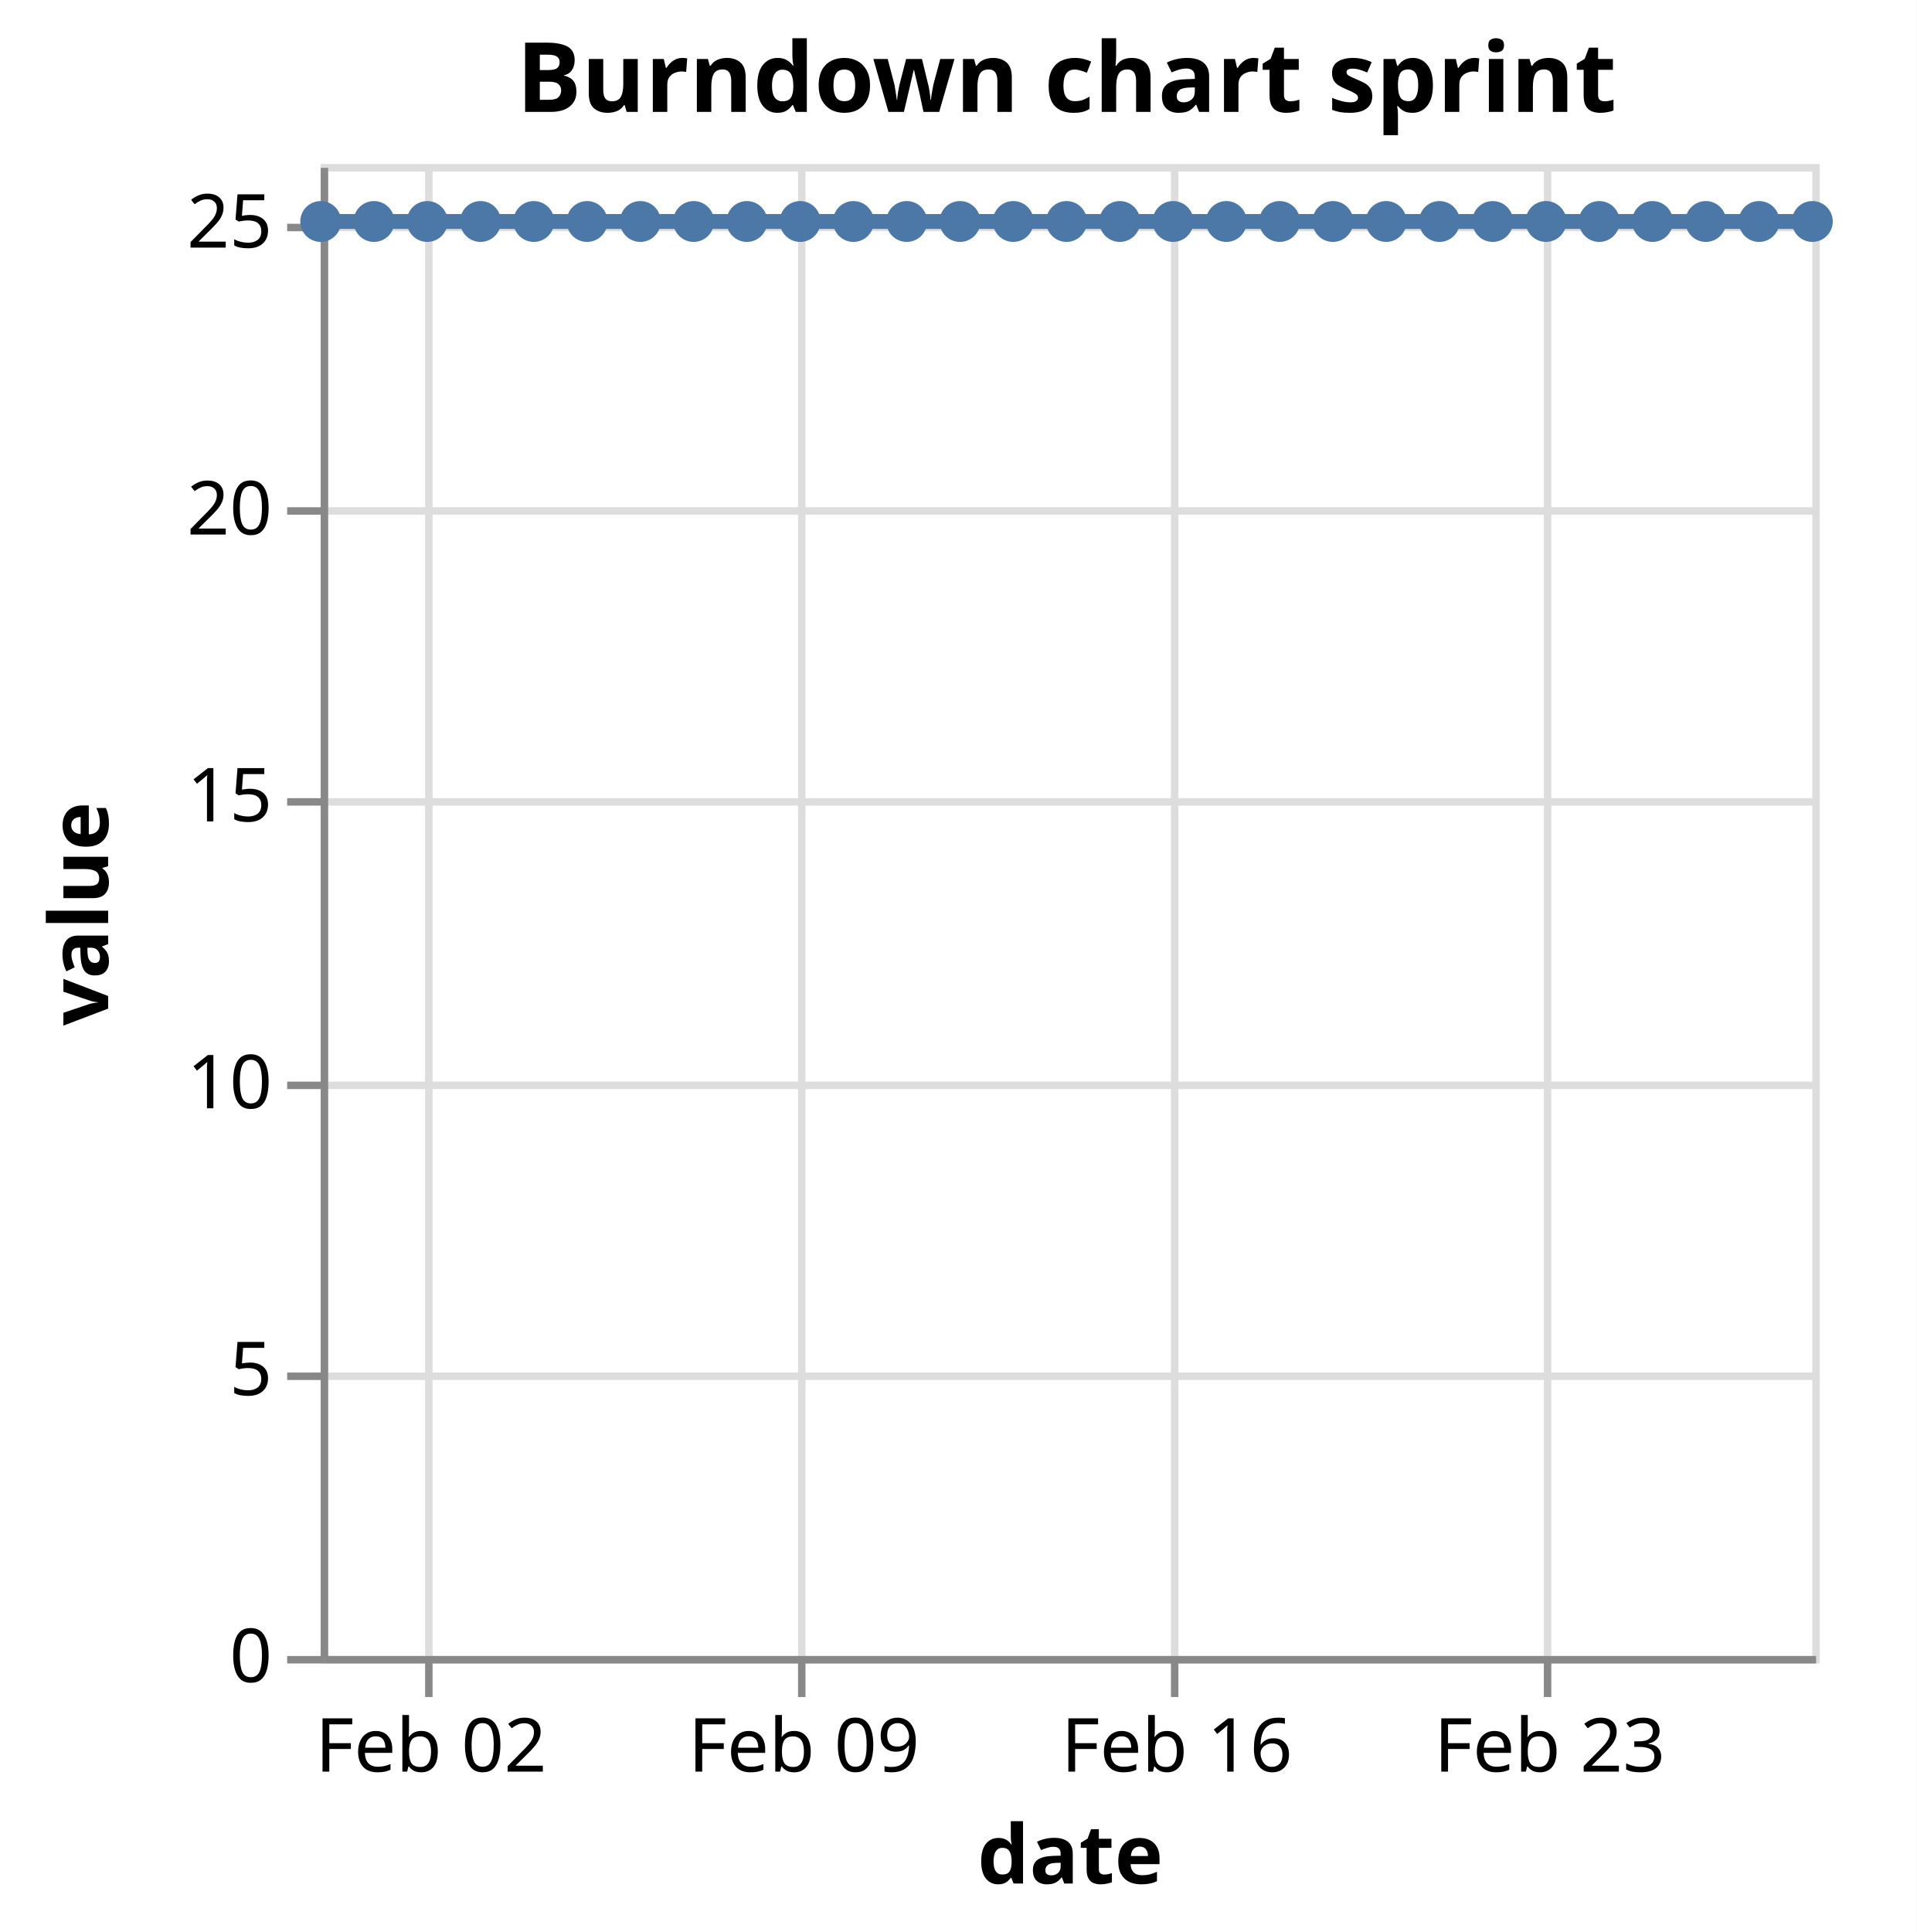
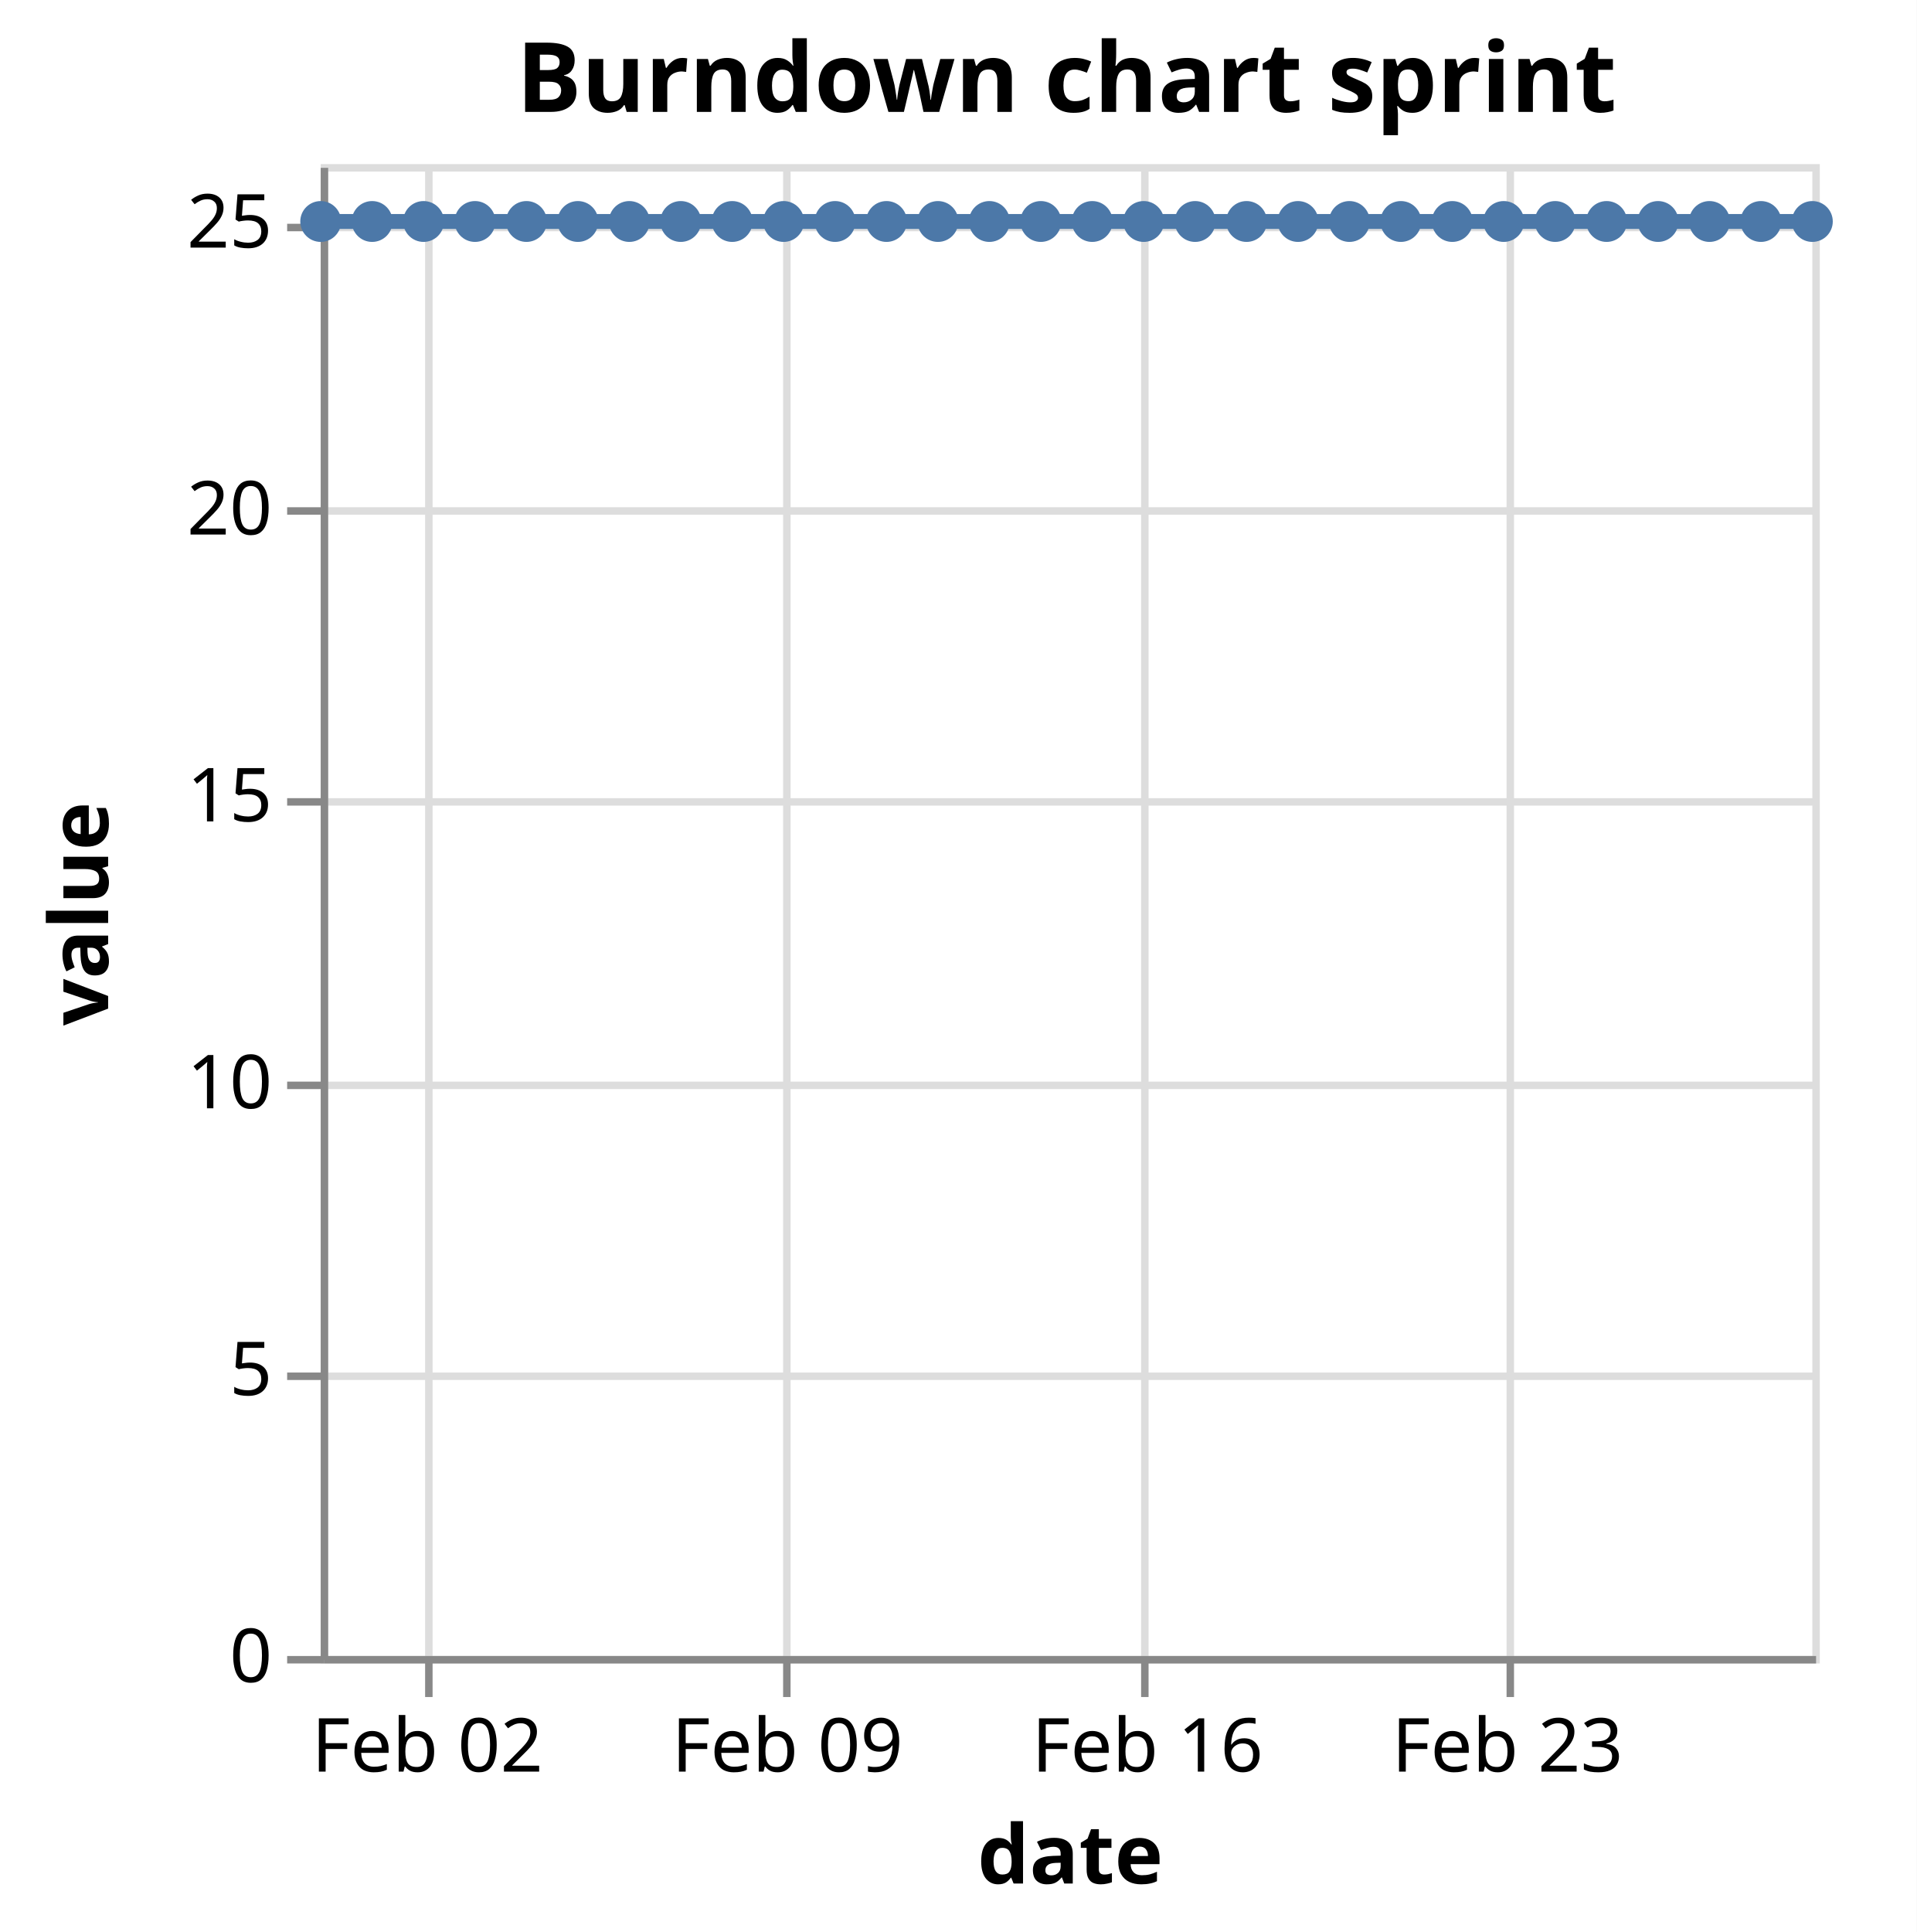
<svg xmlns="http://www.w3.org/2000/svg" version="1.1" class="marks" width="257" height="259" viewBox="0 0 257 259">
  <rect width="257" height="259" fill="white" />
  <g fill="none" stroke-miterlimit="10" transform="translate(43,22)">
    <g class="mark-group role-frame root" role="graphics-object" aria-roledescription="group mark container">
      <g transform="translate(0,0)">
        <path class="background" aria-hidden="true" d="M0.5,0.5h200v200h-200Z" stroke="#ddd" />
        <g>
          <g class="mark-group role-axis" aria-hidden="true">
            <g transform="translate(0.5,200.5)">
              <path class="background" aria-hidden="true" d="M0,0h0v0h0Z" pointer-events="none" />
              <g>
                <g class="mark-rule role-axis-grid" pointer-events="none">
                  <line transform="translate(14,-200)" x2="0" y2="200" stroke="#ddd" stroke-width="1" opacity="1" />
-                   <line transform="translate(64,-200)" x2="0" y2="200" stroke="#ddd" stroke-width="1" opacity="1" />
-                   <line transform="translate(114,-200)" x2="0" y2="200" stroke="#ddd" stroke-width="1" opacity="1" />
-                   <line transform="translate(164,-200)" x2="0" y2="200" stroke="#ddd" stroke-width="1" opacity="1" />
+                   <line transform="translate(62,-200)" x2="0" y2="200" stroke="#ddd" stroke-width="1" opacity="1" />
+                   <line transform="translate(110,-200)" x2="0" y2="200" stroke="#ddd" stroke-width="1" opacity="1" />
+                   <line transform="translate(159,-200)" x2="0" y2="200" stroke="#ddd" stroke-width="1" opacity="1" />
                </g>
              </g>
              <path class="foreground" aria-hidden="true" d="" pointer-events="none" display="none" />
            </g>
          </g>
          <g class="mark-group role-axis" aria-hidden="true">
            <g transform="translate(0.5,0.5)">
              <path class="background" aria-hidden="true" d="M0,0h0v0h0Z" pointer-events="none" />
              <g>
                <g class="mark-rule role-axis-grid" pointer-events="none">
                  <line transform="translate(0,200)" x2="200" y2="0" stroke="#ddd" stroke-width="1" opacity="1" />
                  <line transform="translate(0,162)" x2="200" y2="0" stroke="#ddd" stroke-width="1" opacity="1" />
                  <line transform="translate(0,123)" x2="200" y2="0" stroke="#ddd" stroke-width="1" opacity="1" />
                  <line transform="translate(0,85)" x2="200" y2="0" stroke="#ddd" stroke-width="1" opacity="1" />
                  <line transform="translate(0,46)" x2="200" y2="0" stroke="#ddd" stroke-width="1" opacity="1" />
                  <line transform="translate(0,8)" x2="200" y2="0" stroke="#ddd" stroke-width="1" opacity="1" />
                </g>
              </g>
              <path class="foreground" aria-hidden="true" d="" pointer-events="none" display="none" />
            </g>
          </g>
-           <g class="mark-group role-axis" role="graphics-symbol" aria-roledescription="axis" aria-label="X-axis titled 'date' for a time scale with values from January 31 to February 28">
+           <g class="mark-group role-axis" role="graphics-symbol" aria-roledescription="axis" aria-label="X-axis titled 'date' for a time scale with values from January 31 to March 01">
            <g transform="translate(0.5,200.5)">
              <path class="background" aria-hidden="true" d="M0,0h0v0h0Z" pointer-events="none" />
              <g>
                <g class="mark-rule role-axis-tick" pointer-events="none">
                  <line transform="translate(14,0)" x2="0" y2="5" stroke="#888" stroke-width="1" opacity="1" />
-                   <line transform="translate(64,0)" x2="0" y2="5" stroke="#888" stroke-width="1" opacity="1" />
-                   <line transform="translate(114,0)" x2="0" y2="5" stroke="#888" stroke-width="1" opacity="1" />
-                   <line transform="translate(164,0)" x2="0" y2="5" stroke="#888" stroke-width="1" opacity="1" />
+                   <line transform="translate(62,0)" x2="0" y2="5" stroke="#888" stroke-width="1" opacity="1" />
+                   <line transform="translate(110,0)" x2="0" y2="5" stroke="#888" stroke-width="1" opacity="1" />
+                   <line transform="translate(159,0)" x2="0" y2="5" stroke="#888" stroke-width="1" opacity="1" />
                </g>
                <g class="mark-text role-axis-label" pointer-events="none">
-                   <text text-anchor="middle" transform="translate(14.28571,15)" font-family="sans-serif" font-size="10px" fill="#000" opacity="1">Feb 02</text>
-                   <text text-anchor="middle" transform="translate(64.28571,15)" font-family="sans-serif" font-size="10px" fill="#000" opacity="1">Feb 09</text>
-                   <text text-anchor="middle" transform="translate(114.2857,15)" font-family="sans-serif" font-size="10px" fill="#000" opacity="1">Feb 16</text>
-                   <text text-anchor="middle" transform="translate(164.2857,15)" font-family="sans-serif" font-size="10px" fill="#000" opacity="1">Feb 23</text>
+                   <text text-anchor="middle" transform="translate(13.7931,15)" font-family="sans-serif" font-size="10px" fill="#000" opacity="1">Feb 02</text>
+                   <text text-anchor="middle" transform="translate(62.06897,15)" font-family="sans-serif" font-size="10px" fill="#000" opacity="1">Feb 09</text>
+                   <text text-anchor="middle" transform="translate(110.3448,15)" font-family="sans-serif" font-size="10px" fill="#000" opacity="1">Feb 16</text>
+                   <text text-anchor="middle" transform="translate(158.6207,15)" font-family="sans-serif" font-size="10px" fill="#000" opacity="1">Feb 23</text>
                </g>
                <g class="mark-rule role-axis-domain" pointer-events="none">
                  <line transform="translate(0,0)" x2="200" y2="0" stroke="#888" stroke-width="1" opacity="1" />
                </g>
                <g class="mark-text role-axis-title" pointer-events="none">
                  <text text-anchor="middle" transform="translate(100,30)" font-family="sans-serif" font-size="11px" font-weight="bold" fill="#000" opacity="1">date</text>
                </g>
              </g>
              <path class="foreground" aria-hidden="true" d="" pointer-events="none" display="none" />
            </g>
          </g>
          <g class="mark-group role-axis" role="graphics-symbol" aria-roledescription="axis" aria-label="Y-axis titled 'value' for a linear scale with values from 0 to 26">
            <g transform="translate(0.5,0.5)">
              <path class="background" aria-hidden="true" d="M0,0h0v0h0Z" pointer-events="none" />
              <g>
                <g class="mark-rule role-axis-tick" pointer-events="none">
                  <line transform="translate(0,200)" x2="-5" y2="0" stroke="#888" stroke-width="1" opacity="1" />
                  <line transform="translate(0,162)" x2="-5" y2="0" stroke="#888" stroke-width="1" opacity="1" />
                  <line transform="translate(0,123)" x2="-5" y2="0" stroke="#888" stroke-width="1" opacity="1" />
                  <line transform="translate(0,85)" x2="-5" y2="0" stroke="#888" stroke-width="1" opacity="1" />
                  <line transform="translate(0,46)" x2="-5" y2="0" stroke="#888" stroke-width="1" opacity="1" />
                  <line transform="translate(0,8)" x2="-5" y2="0" stroke="#888" stroke-width="1" opacity="1" />
                </g>
                <g class="mark-text role-axis-label" pointer-events="none">
                  <text text-anchor="end" transform="translate(-7,203)" font-family="sans-serif" font-size="10px" fill="#000" opacity="1">0</text>
                  <text text-anchor="end" transform="translate(-7,164.5385)" font-family="sans-serif" font-size="10px" fill="#000" opacity="1">5</text>
                  <text text-anchor="end" transform="translate(-7,126.0769)" font-family="sans-serif" font-size="10px" fill="#000" opacity="1">10</text>
                  <text text-anchor="end" transform="translate(-7,87.61538)" font-family="sans-serif" font-size="10px" fill="#000" opacity="1">15</text>
                  <text text-anchor="end" transform="translate(-7,49.15385)" font-family="sans-serif" font-size="10px" fill="#000" opacity="1">20</text>
                  <text text-anchor="end" transform="translate(-7,10.69231)" font-family="sans-serif" font-size="10px" fill="#000" opacity="1">25</text>
                </g>
                <g class="mark-rule role-axis-domain" pointer-events="none">
                  <line transform="translate(0,200)" x2="0" y2="-200" stroke="#888" stroke-width="1" opacity="1" />
                </g>
                <g class="mark-text role-axis-title" pointer-events="none">
                  <text text-anchor="middle" transform="translate(-27,100) rotate(-90) translate(0,-2)" font-family="sans-serif" font-size="11px" font-weight="bold" fill="#000" opacity="1">value</text>
                </g>
              </g>
              <path class="foreground" aria-hidden="true" d="" pointer-events="none" display="none" />
            </g>
          </g>
          <g class="mark-line role-mark layer_0_layer_0_marks" role="graphics-object" aria-roledescription="line mark container">
-             <path aria-label="date: Jan 31; value: 25" role="graphics-symbol" aria-roledescription="line mark" d="M0,7.692L7.143,7.692L14.286,7.692L21.429,7.692L28.571,7.692L35.714,7.692L42.857,7.692L50,7.692L57.143,7.692L64.286,7.692L71.429,7.692L78.571,7.692L85.714,7.692L92.857,7.692L100,7.692L107.143,7.692L114.286,7.692L121.429,7.692L128.571,7.692L135.714,7.692L142.857,7.692L150,7.692L157.143,7.692L164.286,7.692L171.429,7.692L178.571,7.692L185.714,7.692L192.857,7.692L200,7.692" stroke="#4c78a8" stroke-width="2" />
+             <path aria-label="date: Jan 31; value: 25" role="graphics-symbol" aria-roledescription="line mark" d="M0,7.692L6.897,7.692L13.793,7.692L20.69,7.692L27.586,7.692L34.483,7.692L41.379,7.692L48.276,7.692L55.172,7.692L62.069,7.692L68.966,7.692L75.862,7.692L82.759,7.692L89.655,7.692L96.552,7.692L103.448,7.692L110.345,7.692L117.241,7.692L124.138,7.692L131.034,7.692L137.931,7.692L144.828,7.692L151.724,7.692L158.621,7.692L165.517,7.692L172.414,7.692L179.31,7.692L186.207,7.692L193.103,7.692L200,7.692" stroke="#4c78a8" stroke-width="2" />
          </g>
          <g class="mark-symbol role-mark layer_0_layer_1_marks" role="graphics-object" aria-roledescription="symbol mark container">
            <path aria-label="date: Jan 31; value: 25" role="graphics-symbol" aria-roledescription="point" transform="translate(0,7.692308)" d="M2.739,0A2.739,2.739,0,1,1,-2.739,0A2.739,2.739,0,1,1,2.739,0" fill="#4c78a8" stroke-width="2" opacity="1" />
-             <path aria-label="date: Feb 01; value: 25" role="graphics-symbol" aria-roledescription="point" transform="translate(7.142857,7.692308)" d="M2.739,0A2.739,2.739,0,1,1,-2.739,0A2.739,2.739,0,1,1,2.739,0" fill="#4c78a8" stroke-width="2" opacity="1" />
-             <path aria-label="date: Feb 02; value: 25" role="graphics-symbol" aria-roledescription="point" transform="translate(14.28571,7.692308)" d="M2.739,0A2.739,2.739,0,1,1,-2.739,0A2.739,2.739,0,1,1,2.739,0" fill="#4c78a8" stroke-width="2" opacity="1" />
-             <path aria-label="date: Feb 03; value: 25" role="graphics-symbol" aria-roledescription="point" transform="translate(21.42857,7.692308)" d="M2.739,0A2.739,2.739,0,1,1,-2.739,0A2.739,2.739,0,1,1,2.739,0" fill="#4c78a8" stroke-width="2" opacity="1" />
-             <path aria-label="date: Feb 04; value: 25" role="graphics-symbol" aria-roledescription="point" transform="translate(28.57143,7.692308)" d="M2.739,0A2.739,2.739,0,1,1,-2.739,0A2.739,2.739,0,1,1,2.739,0" fill="#4c78a8" stroke-width="2" opacity="1" />
-             <path aria-label="date: Feb 05; value: 25" role="graphics-symbol" aria-roledescription="point" transform="translate(35.71429,7.692308)" d="M2.739,0A2.739,2.739,0,1,1,-2.739,0A2.739,2.739,0,1,1,2.739,0" fill="#4c78a8" stroke-width="2" opacity="1" />
-             <path aria-label="date: Feb 06; value: 25" role="graphics-symbol" aria-roledescription="point" transform="translate(42.85714,7.692308)" d="M2.739,0A2.739,2.739,0,1,1,-2.739,0A2.739,2.739,0,1,1,2.739,0" fill="#4c78a8" stroke-width="2" opacity="1" />
-             <path aria-label="date: Feb 07; value: 25" role="graphics-symbol" aria-roledescription="point" transform="translate(50,7.692308)" d="M2.739,0A2.739,2.739,0,1,1,-2.739,0A2.739,2.739,0,1,1,2.739,0" fill="#4c78a8" stroke-width="2" opacity="1" />
-             <path aria-label="date: Feb 08; value: 25" role="graphics-symbol" aria-roledescription="point" transform="translate(57.14286,7.692308)" d="M2.739,0A2.739,2.739,0,1,1,-2.739,0A2.739,2.739,0,1,1,2.739,0" fill="#4c78a8" stroke-width="2" opacity="1" />
-             <path aria-label="date: Feb 09; value: 25" role="graphics-symbol" aria-roledescription="point" transform="translate(64.28571,7.692308)" d="M2.739,0A2.739,2.739,0,1,1,-2.739,0A2.739,2.739,0,1,1,2.739,0" fill="#4c78a8" stroke-width="2" opacity="1" />
-             <path aria-label="date: Feb 10; value: 25" role="graphics-symbol" aria-roledescription="point" transform="translate(71.42857,7.692308)" d="M2.739,0A2.739,2.739,0,1,1,-2.739,0A2.739,2.739,0,1,1,2.739,0" fill="#4c78a8" stroke-width="2" opacity="1" />
-             <path aria-label="date: Feb 11; value: 25" role="graphics-symbol" aria-roledescription="point" transform="translate(78.57143,7.692308)" d="M2.739,0A2.739,2.739,0,1,1,-2.739,0A2.739,2.739,0,1,1,2.739,0" fill="#4c78a8" stroke-width="2" opacity="1" />
-             <path aria-label="date: Feb 12; value: 25" role="graphics-symbol" aria-roledescription="point" transform="translate(85.71429,7.692308)" d="M2.739,0A2.739,2.739,0,1,1,-2.739,0A2.739,2.739,0,1,1,2.739,0" fill="#4c78a8" stroke-width="2" opacity="1" />
-             <path aria-label="date: Feb 13; value: 25" role="graphics-symbol" aria-roledescription="point" transform="translate(92.85714,7.692308)" d="M2.739,0A2.739,2.739,0,1,1,-2.739,0A2.739,2.739,0,1,1,2.739,0" fill="#4c78a8" stroke-width="2" opacity="1" />
-             <path aria-label="date: Feb 14; value: 25" role="graphics-symbol" aria-roledescription="point" transform="translate(100,7.692308)" d="M2.739,0A2.739,2.739,0,1,1,-2.739,0A2.739,2.739,0,1,1,2.739,0" fill="#4c78a8" stroke-width="2" opacity="1" />
-             <path aria-label="date: Feb 15; value: 25" role="graphics-symbol" aria-roledescription="point" transform="translate(107.1429,7.692308)" d="M2.739,0A2.739,2.739,0,1,1,-2.739,0A2.739,2.739,0,1,1,2.739,0" fill="#4c78a8" stroke-width="2" opacity="1" />
-             <path aria-label="date: Feb 16; value: 25" role="graphics-symbol" aria-roledescription="point" transform="translate(114.2857,7.692308)" d="M2.739,0A2.739,2.739,0,1,1,-2.739,0A2.739,2.739,0,1,1,2.739,0" fill="#4c78a8" stroke-width="2" opacity="1" />
-             <path aria-label="date: Feb 17; value: 25" role="graphics-symbol" aria-roledescription="point" transform="translate(121.4286,7.692308)" d="M2.739,0A2.739,2.739,0,1,1,-2.739,0A2.739,2.739,0,1,1,2.739,0" fill="#4c78a8" stroke-width="2" opacity="1" />
-             <path aria-label="date: Feb 18; value: 25" role="graphics-symbol" aria-roledescription="point" transform="translate(128.5714,7.692308)" d="M2.739,0A2.739,2.739,0,1,1,-2.739,0A2.739,2.739,0,1,1,2.739,0" fill="#4c78a8" stroke-width="2" opacity="1" />
-             <path aria-label="date: Feb 19; value: 25" role="graphics-symbol" aria-roledescription="point" transform="translate(135.7143,7.692308)" d="M2.739,0A2.739,2.739,0,1,1,-2.739,0A2.739,2.739,0,1,1,2.739,0" fill="#4c78a8" stroke-width="2" opacity="1" />
-             <path aria-label="date: Feb 20; value: 25" role="graphics-symbol" aria-roledescription="point" transform="translate(142.8571,7.692308)" d="M2.739,0A2.739,2.739,0,1,1,-2.739,0A2.739,2.739,0,1,1,2.739,0" fill="#4c78a8" stroke-width="2" opacity="1" />
-             <path aria-label="date: Feb 21; value: 25" role="graphics-symbol" aria-roledescription="point" transform="translate(150,7.692308)" d="M2.739,0A2.739,2.739,0,1,1,-2.739,0A2.739,2.739,0,1,1,2.739,0" fill="#4c78a8" stroke-width="2" opacity="1" />
-             <path aria-label="date: Feb 22; value: 25" role="graphics-symbol" aria-roledescription="point" transform="translate(157.1429,7.692308)" d="M2.739,0A2.739,2.739,0,1,1,-2.739,0A2.739,2.739,0,1,1,2.739,0" fill="#4c78a8" stroke-width="2" opacity="1" />
-             <path aria-label="date: Feb 23; value: 25" role="graphics-symbol" aria-roledescription="point" transform="translate(164.2857,7.692308)" d="M2.739,0A2.739,2.739,0,1,1,-2.739,0A2.739,2.739,0,1,1,2.739,0" fill="#4c78a8" stroke-width="2" opacity="1" />
-             <path aria-label="date: Feb 24; value: 25" role="graphics-symbol" aria-roledescription="point" transform="translate(171.4286,7.692308)" d="M2.739,0A2.739,2.739,0,1,1,-2.739,0A2.739,2.739,0,1,1,2.739,0" fill="#4c78a8" stroke-width="2" opacity="1" />
-             <path aria-label="date: Feb 25; value: 25" role="graphics-symbol" aria-roledescription="point" transform="translate(178.5714,7.692308)" d="M2.739,0A2.739,2.739,0,1,1,-2.739,0A2.739,2.739,0,1,1,2.739,0" fill="#4c78a8" stroke-width="2" opacity="1" />
-             <path aria-label="date: Feb 26; value: 25" role="graphics-symbol" aria-roledescription="point" transform="translate(185.7143,7.692308)" d="M2.739,0A2.739,2.739,0,1,1,-2.739,0A2.739,2.739,0,1,1,2.739,0" fill="#4c78a8" stroke-width="2" opacity="1" />
-             <path aria-label="date: Feb 27; value: 25" role="graphics-symbol" aria-roledescription="point" transform="translate(192.8571,7.692308)" d="M2.739,0A2.739,2.739,0,1,1,-2.739,0A2.739,2.739,0,1,1,2.739,0" fill="#4c78a8" stroke-width="2" opacity="1" />
-             <path aria-label="date: Feb 28; value: 25" role="graphics-symbol" aria-roledescription="point" transform="translate(200,7.692308)" d="M2.739,0A2.739,2.739,0,1,1,-2.739,0A2.739,2.739,0,1,1,2.739,0" fill="#4c78a8" stroke-width="2" opacity="1" />
+             <path aria-label="date: Feb 01; value: 25" role="graphics-symbol" aria-roledescription="point" transform="translate(6.896552,7.692308)" d="M2.739,0A2.739,2.739,0,1,1,-2.739,0A2.739,2.739,0,1,1,2.739,0" fill="#4c78a8" stroke-width="2" opacity="1" />
+             <path aria-label="date: Feb 02; value: 25" role="graphics-symbol" aria-roledescription="point" transform="translate(13.7931,7.692308)" d="M2.739,0A2.739,2.739,0,1,1,-2.739,0A2.739,2.739,0,1,1,2.739,0" fill="#4c78a8" stroke-width="2" opacity="1" />
+             <path aria-label="date: Feb 03; value: 25" role="graphics-symbol" aria-roledescription="point" transform="translate(20.68966,7.692308)" d="M2.739,0A2.739,2.739,0,1,1,-2.739,0A2.739,2.739,0,1,1,2.739,0" fill="#4c78a8" stroke-width="2" opacity="1" />
+             <path aria-label="date: Feb 04; value: 25" role="graphics-symbol" aria-roledescription="point" transform="translate(27.58621,7.692308)" d="M2.739,0A2.739,2.739,0,1,1,-2.739,0A2.739,2.739,0,1,1,2.739,0" fill="#4c78a8" stroke-width="2" opacity="1" />
+             <path aria-label="date: Feb 05; value: 25" role="graphics-symbol" aria-roledescription="point" transform="translate(34.48276,7.692308)" d="M2.739,0A2.739,2.739,0,1,1,-2.739,0A2.739,2.739,0,1,1,2.739,0" fill="#4c78a8" stroke-width="2" opacity="1" />
+             <path aria-label="date: Feb 06; value: 25" role="graphics-symbol" aria-roledescription="point" transform="translate(41.37931,7.692308)" d="M2.739,0A2.739,2.739,0,1,1,-2.739,0A2.739,2.739,0,1,1,2.739,0" fill="#4c78a8" stroke-width="2" opacity="1" />
+             <path aria-label="date: Feb 07; value: 25" role="graphics-symbol" aria-roledescription="point" transform="translate(48.27586,7.692308)" d="M2.739,0A2.739,2.739,0,1,1,-2.739,0A2.739,2.739,0,1,1,2.739,0" fill="#4c78a8" stroke-width="2" opacity="1" />
+             <path aria-label="date: Feb 08; value: 25" role="graphics-symbol" aria-roledescription="point" transform="translate(55.17241,7.692308)" d="M2.739,0A2.739,2.739,0,1,1,-2.739,0A2.739,2.739,0,1,1,2.739,0" fill="#4c78a8" stroke-width="2" opacity="1" />
+             <path aria-label="date: Feb 09; value: 25" role="graphics-symbol" aria-roledescription="point" transform="translate(62.06897,7.692308)" d="M2.739,0A2.739,2.739,0,1,1,-2.739,0A2.739,2.739,0,1,1,2.739,0" fill="#4c78a8" stroke-width="2" opacity="1" />
+             <path aria-label="date: Feb 10; value: 25" role="graphics-symbol" aria-roledescription="point" transform="translate(68.96552,7.692308)" d="M2.739,0A2.739,2.739,0,1,1,-2.739,0A2.739,2.739,0,1,1,2.739,0" fill="#4c78a8" stroke-width="2" opacity="1" />
+             <path aria-label="date: Feb 11; value: 25" role="graphics-symbol" aria-roledescription="point" transform="translate(75.86207,7.692308)" d="M2.739,0A2.739,2.739,0,1,1,-2.739,0A2.739,2.739,0,1,1,2.739,0" fill="#4c78a8" stroke-width="2" opacity="1" />
+             <path aria-label="date: Feb 12; value: 25" role="graphics-symbol" aria-roledescription="point" transform="translate(82.75862,7.692308)" d="M2.739,0A2.739,2.739,0,1,1,-2.739,0A2.739,2.739,0,1,1,2.739,0" fill="#4c78a8" stroke-width="2" opacity="1" />
+             <path aria-label="date: Feb 13; value: 25" role="graphics-symbol" aria-roledescription="point" transform="translate(89.65517,7.692308)" d="M2.739,0A2.739,2.739,0,1,1,-2.739,0A2.739,2.739,0,1,1,2.739,0" fill="#4c78a8" stroke-width="2" opacity="1" />
+             <path aria-label="date: Feb 14; value: 25" role="graphics-symbol" aria-roledescription="point" transform="translate(96.55172,7.692308)" d="M2.739,0A2.739,2.739,0,1,1,-2.739,0A2.739,2.739,0,1,1,2.739,0" fill="#4c78a8" stroke-width="2" opacity="1" />
+             <path aria-label="date: Feb 15; value: 25" role="graphics-symbol" aria-roledescription="point" transform="translate(103.4483,7.692308)" d="M2.739,0A2.739,2.739,0,1,1,-2.739,0A2.739,2.739,0,1,1,2.739,0" fill="#4c78a8" stroke-width="2" opacity="1" />
+             <path aria-label="date: Feb 16; value: 25" role="graphics-symbol" aria-roledescription="point" transform="translate(110.3448,7.692308)" d="M2.739,0A2.739,2.739,0,1,1,-2.739,0A2.739,2.739,0,1,1,2.739,0" fill="#4c78a8" stroke-width="2" opacity="1" />
+             <path aria-label="date: Feb 17; value: 25" role="graphics-symbol" aria-roledescription="point" transform="translate(117.2414,7.692308)" d="M2.739,0A2.739,2.739,0,1,1,-2.739,0A2.739,2.739,0,1,1,2.739,0" fill="#4c78a8" stroke-width="2" opacity="1" />
+             <path aria-label="date: Feb 18; value: 25" role="graphics-symbol" aria-roledescription="point" transform="translate(124.1379,7.692308)" d="M2.739,0A2.739,2.739,0,1,1,-2.739,0A2.739,2.739,0,1,1,2.739,0" fill="#4c78a8" stroke-width="2" opacity="1" />
+             <path aria-label="date: Feb 19; value: 25" role="graphics-symbol" aria-roledescription="point" transform="translate(131.0345,7.692308)" d="M2.739,0A2.739,2.739,0,1,1,-2.739,0A2.739,2.739,0,1,1,2.739,0" fill="#4c78a8" stroke-width="2" opacity="1" />
+             <path aria-label="date: Feb 20; value: 25" role="graphics-symbol" aria-roledescription="point" transform="translate(137.931,7.692308)" d="M2.739,0A2.739,2.739,0,1,1,-2.739,0A2.739,2.739,0,1,1,2.739,0" fill="#4c78a8" stroke-width="2" opacity="1" />
+             <path aria-label="date: Feb 21; value: 25" role="graphics-symbol" aria-roledescription="point" transform="translate(144.8276,7.692308)" d="M2.739,0A2.739,2.739,0,1,1,-2.739,0A2.739,2.739,0,1,1,2.739,0" fill="#4c78a8" stroke-width="2" opacity="1" />
+             <path aria-label="date: Feb 22; value: 25" role="graphics-symbol" aria-roledescription="point" transform="translate(151.7241,7.692308)" d="M2.739,0A2.739,2.739,0,1,1,-2.739,0A2.739,2.739,0,1,1,2.739,0" fill="#4c78a8" stroke-width="2" opacity="1" />
+             <path aria-label="date: Feb 23; value: 25" role="graphics-symbol" aria-roledescription="point" transform="translate(158.6207,7.692308)" d="M2.739,0A2.739,2.739,0,1,1,-2.739,0A2.739,2.739,0,1,1,2.739,0" fill="#4c78a8" stroke-width="2" opacity="1" />
+             <path aria-label="date: Feb 24; value: 25" role="graphics-symbol" aria-roledescription="point" transform="translate(165.5172,7.692308)" d="M2.739,0A2.739,2.739,0,1,1,-2.739,0A2.739,2.739,0,1,1,2.739,0" fill="#4c78a8" stroke-width="2" opacity="1" />
+             <path aria-label="date: Feb 25; value: 25" role="graphics-symbol" aria-roledescription="point" transform="translate(172.4138,7.692308)" d="M2.739,0A2.739,2.739,0,1,1,-2.739,0A2.739,2.739,0,1,1,2.739,0" fill="#4c78a8" stroke-width="2" opacity="1" />
+             <path aria-label="date: Feb 26; value: 25" role="graphics-symbol" aria-roledescription="point" transform="translate(179.3103,7.692308)" d="M2.739,0A2.739,2.739,0,1,1,-2.739,0A2.739,2.739,0,1,1,2.739,0" fill="#4c78a8" stroke-width="2" opacity="1" />
+             <path aria-label="date: Feb 27; value: 25" role="graphics-symbol" aria-roledescription="point" transform="translate(186.2069,7.692308)" d="M2.739,0A2.739,2.739,0,1,1,-2.739,0A2.739,2.739,0,1,1,2.739,0" fill="#4c78a8" stroke-width="2" opacity="1" />
+             <path aria-label="date: Feb 28; value: 25" role="graphics-symbol" aria-roledescription="point" transform="translate(193.1034,7.692308)" d="M2.739,0A2.739,2.739,0,1,1,-2.739,0A2.739,2.739,0,1,1,2.739,0" fill="#4c78a8" stroke-width="2" opacity="1" />
+             <path aria-label="date: Mar 01; value: 25" role="graphics-symbol" aria-roledescription="point" transform="translate(200,7.692308)" d="M2.739,0A2.739,2.739,0,1,1,-2.739,0A2.739,2.739,0,1,1,2.739,0" fill="#4c78a8" stroke-width="2" opacity="1" />
          </g>
          <g class="mark-group role-title">
            <g transform="translate(100,-17)">
              <path class="background" aria-hidden="true" d="M0,0h0v0h0Z" pointer-events="none" />
              <g>
                <g class="mark-text role-title-text" role="graphics-symbol" aria-roledescription="title" aria-label="Title text 'Burndown chart sprint'" pointer-events="none">
                  <text text-anchor="middle" transform="translate(0,10)" font-family="sans-serif" font-size="13px" font-weight="bold" fill="#000" opacity="1">Burndown chart sprint</text>
                </g>
              </g>
              <path class="foreground" aria-hidden="true" d="" pointer-events="none" display="none" />
            </g>
          </g>
        </g>
        <path class="foreground" aria-hidden="true" d="" display="none" />
      </g>
    </g>
  </g>
</svg>
